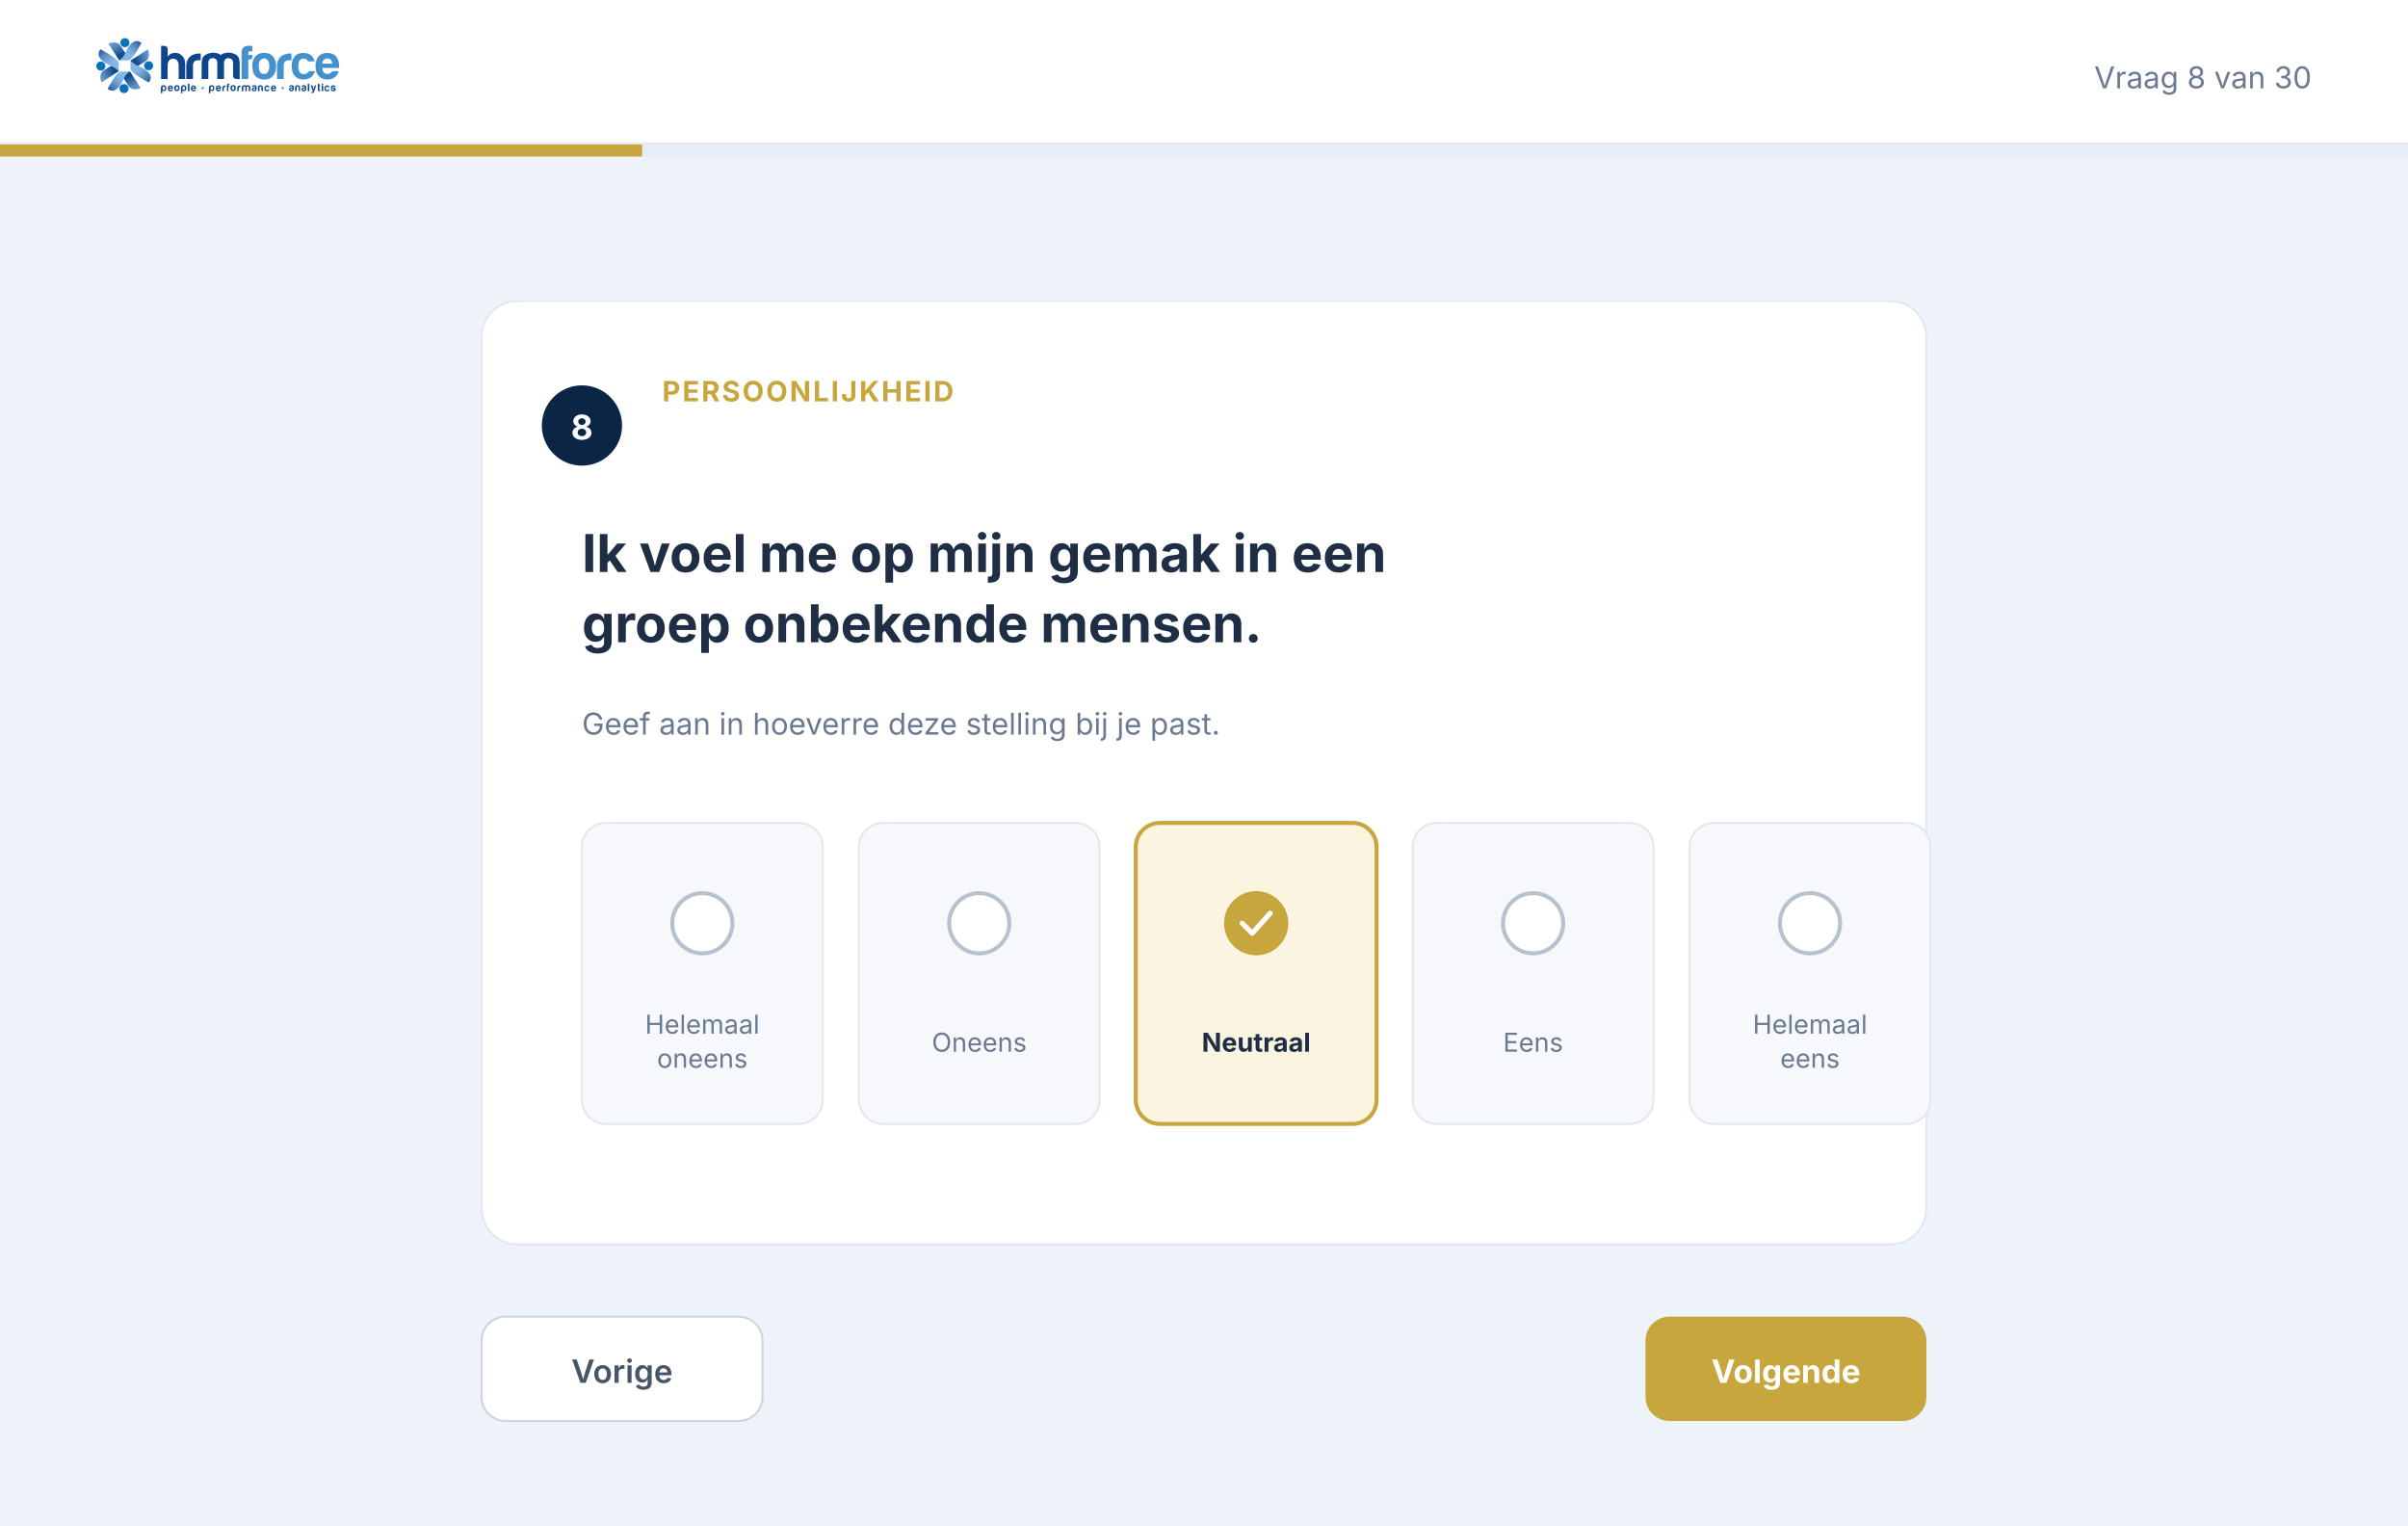
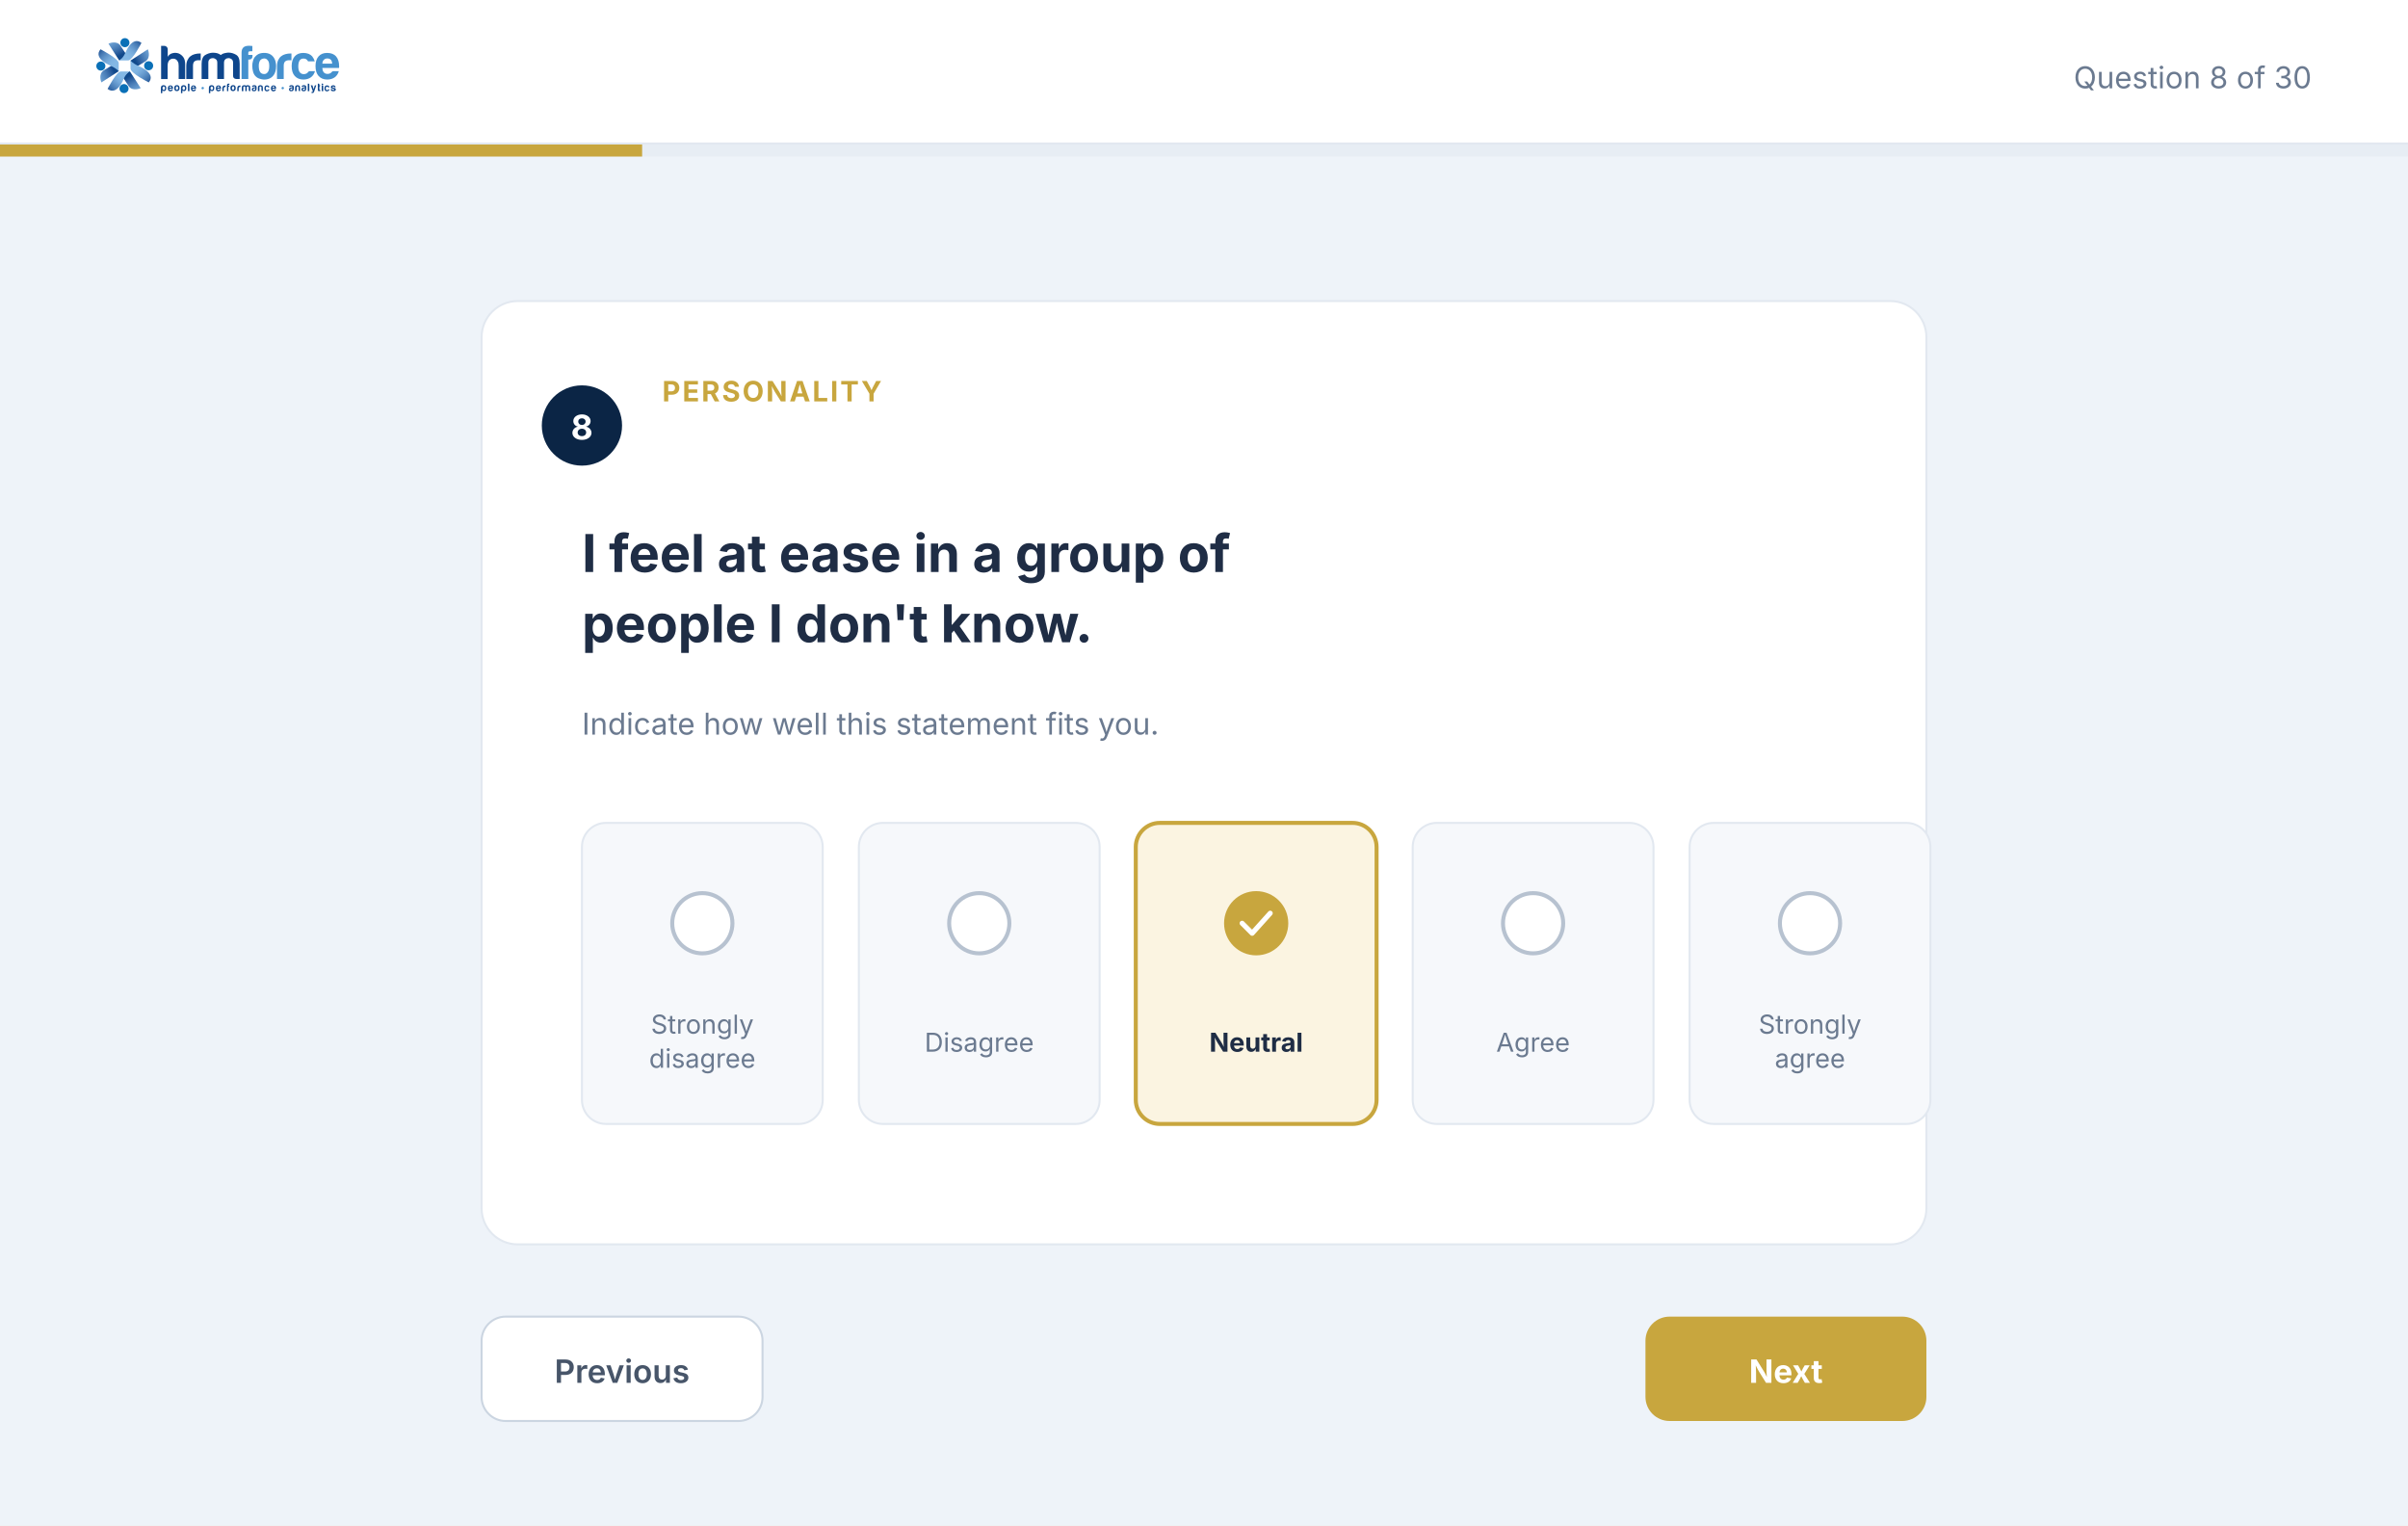
- <svg xmlns="http://www.w3.org/2000/svg" viewBox="0 0 1200 760" font-family="Inter, Segoe UI, Arial, sans-serif" role="img" aria-label="Voorbeeld van het vraagscherm van de hrmforce vragenlijst">
+ <svg xmlns="http://www.w3.org/2000/svg" viewBox="0 0 1200 760" font-family="Inter, Segoe UI, Arial, sans-serif" role="img" aria-label="Example of the hrmforce questionnaire question screen">
  <rect width="1200" height="760" fill="#EEF3F9" />
  <rect x="0" y="0" width="1200" height="72" fill="#FFFFFF" />
  <rect x="0" y="71" width="1200" height="1" fill="#E2E8F0" />
  <g transform="translate(48,19) scale(0.55)">
    <style type="text/css"> .st0{fill:#0E468C;} .st1{fill:#4591CE;} .st2{fill:url(#SVGID_1_);} .st3{fill:url(#SVGID_00000041267482969201277320000011676004090900070813_);} .st4{fill:url(#SVGID_00000144306899739107414480000012411539074238491052_);} .st5{fill:url(#SVGID_00000100347349085123008000000009338267687057571459_);} .st6{fill:#0A70B7;} .st7{fill:url(#SVGID_00000059277984011126092460000010400653105938874040_);} .st8{fill:url(#SVGID_00000088833721890740601420000012042617213019863223_);} .st9{fill:url(#SVGID_00000072260808754010315440000013491959279719050657_);} .st10{fill:url(#SVGID_00000000938048071514272790000013602773776282085567_);} </style>
    <g>
      <g>
        <path class="st0" d="M59.9,49.2c0,0.2-0.1,0.3-0.2,0.5c-0.1,0.1-0.3,0.2-0.5,0.2h-0.7V45c0-0.9,0.3-1.5,0.8-1.9 c0.5-0.3,1.1-0.5,1.7-0.5c0.3,0,0.7,0.1,1,0.2c0.3,0.1,0.6,0.3,0.8,0.5c0.4,0.5,0.6,1.2,0.6,2c0,0.8-0.2,1.5-0.6,2 c-0.4,0.5-0.9,0.7-1.5,0.7c-0.3,0-0.6-0.1-0.9-0.2c-0.3-0.1-0.5-0.3-0.6-0.6V49.2z M62.2,45.4c0-0.5-0.1-0.9-0.3-1.2 c-0.2-0.3-0.5-0.4-0.8-0.4c-0.4,0-0.6,0.1-0.8,0.4c-0.2,0.2-0.3,0.6-0.3,1.2c0,0.5,0.1,0.9,0.3,1.1c0.2,0.3,0.5,0.4,0.8,0.4 c0.3,0,0.6-0.1,0.8-0.4C62.1,46.2,62.2,45.9,62.2,45.4z" />
        <path class="st0" d="M68.4,46.4h1c-0.1,0.5-0.4,1-0.8,1.3c-0.4,0.3-0.9,0.5-1.5,0.5c-0.7,0-1.3-0.2-1.7-0.7 c-0.4-0.5-0.6-1.1-0.6-2c0-0.8,0.2-1.5,0.6-2c0.4-0.5,1-0.7,1.7-0.7c0.8,0,1.4,0.2,1.8,0.7c0.4,0.5,0.6,1.2,0.6,2 c0,0.1,0,0.1,0,0.1c0,0,0,0.1,0,0.1c0,0.1,0,0.1,0,0.1h-3.4c0,0.4,0.1,0.7,0.3,0.9c0.2,0.2,0.4,0.3,0.8,0.3c0.2,0,0.4,0,0.6-0.1 c0,0,0.1,0,0.1-0.1c0,0,0.1-0.1,0.1-0.1c0,0,0.1-0.1,0.1-0.2C68.2,46.4,68.3,46.4,68.4,46.4z M66.1,44.8h2c0-0.4-0.1-0.6-0.3-0.8 c-0.2-0.2-0.4-0.3-0.7-0.3c-0.3,0-0.5,0.1-0.7,0.3C66.2,44.2,66.1,44.5,66.1,44.8z" />
        <path class="st0" d="M71.4,47.5c-0.3-0.2-0.5-0.6-0.6-1c-0.1-0.4-0.2-0.8-0.2-1.2c0-0.4,0-0.7,0.1-1.1c0.1-0.4,0.3-0.6,0.5-0.9 c0.3-0.4,0.8-0.6,1.3-0.7c0.5-0.1,1,0,1.5,0.1c0.5,0.2,0.9,0.5,1.1,1c0.2,0.4,0.3,0.9,0.3,1.5c0,0.4,0,0.8-0.1,1.1 c-0.1,0.3-0.2,0.6-0.4,0.8c-0.3,0.4-0.7,0.7-1.2,0.8c-0.4,0.1-0.9,0.1-1.3,0C72,47.9,71.7,47.7,71.4,47.5z M72.4,44 c-0.3,0.3-0.4,0.7-0.4,1.3c0,0.6,0.1,1,0.3,1.2c0.1,0.1,0.2,0.2,0.4,0.3c0.2,0.1,0.4,0.1,0.6,0c0.2-0.1,0.4-0.2,0.5-0.4 c0.2-0.2,0.2-0.6,0.3-1.1c0-0.5-0.1-0.8-0.2-1.1c-0.2-0.2-0.3-0.4-0.5-0.5c-0.2-0.1-0.4-0.1-0.6,0C72.6,43.9,72.4,44,72.4,44z" />
        <path class="st0" d="M78.1,49.2c0,0.2-0.1,0.3-0.2,0.5c-0.1,0.1-0.3,0.2-0.5,0.2h-0.7V45c0-0.9,0.3-1.5,0.8-1.9 c0.5-0.3,1.1-0.5,1.7-0.5c0.3,0,0.7,0.1,1,0.2c0.3,0.1,0.6,0.3,0.8,0.5c0.4,0.5,0.6,1.2,0.6,2c0,0.8-0.2,1.5-0.6,2 c-0.4,0.5-0.9,0.7-1.5,0.7c-0.3,0-0.6-0.1-0.9-0.2c-0.3-0.1-0.5-0.3-0.6-0.6V49.2z M80.3,45.4c0-0.5-0.1-0.9-0.3-1.2 c-0.2-0.3-0.5-0.4-0.8-0.4c-0.4,0-0.6,0.1-0.8,0.4c-0.2,0.2-0.3,0.6-0.3,1.2c0,0.5,0.1,0.9,0.3,1.1c0.2,0.3,0.5,0.4,0.8,0.4 c0.3,0,0.6-0.1,0.8-0.4C80.2,46.2,80.3,45.9,80.3,45.4z" />
        <path class="st0" d="M83,41.2h0.7c0.2,0,0.3,0.1,0.5,0.2c0.1,0.1,0.2,0.3,0.2,0.5V48H83V41.2z" />
        <path class="st0" d="M89.3,46.4h1c-0.1,0.5-0.4,1-0.8,1.3c-0.4,0.3-0.9,0.5-1.5,0.5c-0.7,0-1.3-0.2-1.7-0.7 c-0.4-0.5-0.6-1.1-0.6-2c0-0.8,0.2-1.5,0.6-2c0.4-0.5,1-0.7,1.7-0.7c0.8,0,1.4,0.2,1.8,0.7c0.4,0.5,0.6,1.2,0.6,2 c0,0.1,0,0.1,0,0.1c0,0,0,0.1,0,0.1c0,0.1,0,0.1,0,0.1h-3.4c0,0.4,0.1,0.7,0.3,0.9c0.2,0.2,0.4,0.3,0.8,0.3c0.2,0,0.4,0,0.6-0.1 c0,0,0.1,0,0.1-0.1c0,0,0.1-0.1,0.1-0.1c0,0,0.1-0.1,0.1-0.2C89,46.4,89.1,46.4,89.3,46.4z M86.9,44.8h2c0-0.4-0.1-0.6-0.3-0.8 c-0.2-0.2-0.4-0.3-0.7-0.3c-0.3,0-0.5,0.1-0.7,0.3C87,44.2,86.9,44.5,86.9,44.8z" />
        <path class="st1" d="M95.3,45.3c0-0.6,0.5-1.1,1.1-1.1s1.1,0.5,1.1,1c0,0.6-0.5,1.1-1.1,1.1C95.7,46.4,95.3,45.9,95.3,45.3z" />
        <path class="st0" d="M103.4,49.2c0,0.2-0.1,0.3-0.2,0.5s-0.3,0.2-0.5,0.2h-0.7V45c0-0.9,0.3-1.5,0.8-1.9c0.5-0.3,1.1-0.5,1.7-0.5 c0.3,0,0.7,0.1,1,0.2c0.3,0.1,0.6,0.3,0.8,0.5c0.4,0.5,0.6,1.2,0.6,2c0,0.8-0.2,1.5-0.6,2c-0.4,0.5-0.9,0.7-1.5,0.7 c-0.3,0-0.6-0.1-0.9-0.2c-0.3-0.1-0.5-0.3-0.6-0.6V49.2z M105.7,45.4c0-0.5-0.1-0.9-0.3-1.2c-0.2-0.3-0.5-0.4-0.8-0.4 c-0.4,0-0.6,0.1-0.8,0.4c-0.2,0.2-0.3,0.6-0.3,1.2c0,0.5,0.1,0.9,0.3,1.1c0.2,0.3,0.5,0.4,0.8,0.4c0.3,0,0.6-0.1,0.8-0.4 C105.6,46.2,105.7,45.9,105.7,45.4z" />
        <path class="st0" d="M111.9,46.4h1c-0.1,0.5-0.4,1-0.8,1.3c-0.4,0.3-0.9,0.5-1.5,0.5c-0.7,0-1.3-0.2-1.7-0.7 c-0.4-0.5-0.6-1.1-0.6-2c0-0.8,0.2-1.5,0.6-2c0.4-0.5,1-0.7,1.7-0.7c0.8,0,1.4,0.2,1.8,0.7c0.4,0.5,0.6,1.2,0.6,2 c0,0.1,0,0.1,0,0.1c0,0,0,0.1,0,0.1c0,0.1,0,0.1,0,0.1h-3.4c0,0.4,0.1,0.7,0.3,0.9c0.2,0.2,0.4,0.3,0.8,0.3c0.2,0,0.4,0,0.6-0.1 c0,0,0.1,0,0.1-0.1c0,0,0.1-0.1,0.1-0.1c0,0,0.1-0.1,0.1-0.2C111.6,46.4,111.8,46.4,111.9,46.4z M109.6,44.8h2 c0-0.4-0.1-0.6-0.3-0.8c-0.2-0.2-0.4-0.3-0.7-0.3c-0.3,0-0.5,0.1-0.7,0.3C109.7,44.2,109.6,44.5,109.6,44.8z" />
        <path class="st0" d="M114.2,48v-2.5c0-0.5,0.1-0.9,0.2-1.3c0.2-0.3,0.4-0.6,0.6-0.8c0.2-0.2,0.5-0.3,0.9-0.4 c0.3-0.1,0.7-0.1,1-0.1c0,0,0.1,0,0.1,0c0,0,0.1,0,0.1,0v1.4h-0.5c-0.4,0-0.7,0.1-0.8,0.3c-0.2,0.2-0.3,0.5-0.3,0.9V48H114.2z" />
        <path class="st0" d="M118.4,48v-5.4c0-0.5,0.1-0.8,0.4-1.1c0.2-0.2,0.6-0.3,1.2-0.3c0.1,0,0.2,0,0.3,0c0.1,0,0.3,0,0.3,0v1.1h-0.4 c-0.2,0-0.3,0-0.4,0.1c-0.1,0.1-0.1,0.2-0.1,0.3v0.4h0.8v0.3c0,0.2-0.1,0.4-0.2,0.5c-0.1,0.1-0.3,0.2-0.5,0.2h-0.2V48H118.4z" />
        <path class="st0" d="M122.3,47.5c-0.3-0.2-0.5-0.6-0.6-1c-0.1-0.4-0.2-0.8-0.2-1.2c0-0.4,0-0.7,0.1-1.1c0.1-0.4,0.3-0.6,0.5-0.9 c0.3-0.4,0.8-0.6,1.3-0.7c0.5-0.1,1,0,1.5,0.1c0.5,0.2,0.9,0.5,1.1,1c0.2,0.4,0.3,0.9,0.3,1.5c0,0.4,0,0.8-0.1,1.1 c-0.1,0.3-0.2,0.6-0.4,0.8c-0.3,0.4-0.7,0.7-1.2,0.8c-0.4,0.1-0.9,0.1-1.3,0C123,47.9,122.6,47.7,122.3,47.5z M123.3,44 c-0.3,0.3-0.4,0.7-0.4,1.3c0,0.6,0.1,1,0.3,1.2c0.1,0.1,0.2,0.2,0.4,0.3c0.2,0.1,0.4,0.1,0.6,0c0.2-0.1,0.4-0.2,0.5-0.4 c0.2-0.2,0.2-0.6,0.3-1.1c0-0.5-0.1-0.8-0.2-1.1c-0.2-0.2-0.3-0.4-0.5-0.5c-0.2-0.1-0.4-0.1-0.6,0C123.5,43.9,123.4,44,123.3,44z" />
        <path class="st0" d="M127.7,48v-2.5c0-0.5,0.1-0.9,0.2-1.3c0.2-0.3,0.4-0.6,0.6-0.8c0.2-0.2,0.5-0.3,0.9-0.4s0.7-0.1,1-0.1 c0,0,0.1,0,0.1,0s0.1,0,0.1,0v1.4h-0.5c-0.4,0-0.7,0.1-0.8,0.3c-0.2,0.2-0.3,0.5-0.3,0.9V48H127.7z" />
        <path class="st0" d="M136.3,48H135v-3.1v-0.3c0-0.3-0.1-0.5-0.3-0.7c-0.2-0.1-0.4-0.2-0.6-0.2c-0.2,0-0.4,0.1-0.6,0.2 c-0.2,0.1-0.3,0.4-0.3,0.7V48h-1.4v-3.1c0-0.9,0.2-1.5,0.7-1.8c0.5-0.3,1-0.5,1.5-0.5c0.3,0,0.6,0,0.9,0.1 c0.3,0.1,0.5,0.2,0.8,0.4c0.2-0.2,0.4-0.3,0.7-0.4c0.3-0.1,0.5-0.1,0.8-0.1c0.6,0,1.1,0.2,1.6,0.5c0.5,0.3,0.7,0.9,0.7,1.8V48 h-0.7c-0.2,0-0.4-0.1-0.5-0.2c-0.1-0.1-0.2-0.3-0.2-0.5v-2.7c0-0.3-0.1-0.5-0.3-0.7c-0.2-0.1-0.4-0.2-0.6-0.2 c-0.2,0-0.4,0.1-0.6,0.2c-0.2,0.1-0.3,0.4-0.3,0.7v0.3V48z" />
        <path class="st0" d="M144.3,47.8c-0.3,0.1-0.6,0.2-0.9,0.3c-0.3,0-0.6,0-0.8,0c-0.5,0-0.9-0.1-1.2-0.4c-0.4-0.3-0.5-0.7-0.5-1.3 c0-0.5,0.2-0.9,0.5-1.2c0.3-0.2,0.7-0.4,1.2-0.5c0.1,0,0.1,0,0.2,0c0.1,0,0.2,0,0.3,0c0.6-0.1,0.9-0.2,0.9-0.5 c0-0.2-0.1-0.3-0.3-0.4c-0.2-0.1-0.4-0.1-0.6-0.1c-0.2,0-0.3,0-0.5,0.1c-0.1,0.1-0.2,0.2-0.3,0.3H141c0.1-0.4,0.2-0.7,0.5-1 c0.4-0.3,0.9-0.5,1.5-0.5c0.7,0,1.3,0.1,1.6,0.4c0.4,0.3,0.6,0.6,0.6,1.1v1.8c0,0.5-0.1,0.9-0.3,1.2 C144.8,47.4,144.6,47.6,144.3,47.8z M144,45.3c-0.2,0.1-0.4,0.2-0.8,0.3l-0.5,0.1c-0.2,0.1-0.4,0.2-0.5,0.3 c-0.1,0.1-0.1,0.3-0.1,0.4c0,0.2,0.1,0.4,0.2,0.5c0.1,0.1,0.3,0.2,0.5,0.2c0.4,0,0.7-0.1,0.9-0.3c0.2-0.2,0.3-0.5,0.3-0.9V45.3z" />
        <path class="st0" d="M151,48h-0.7c-0.2,0-0.4-0.1-0.5-0.2c-0.1-0.1-0.2-0.3-0.2-0.5v-2.7c0-0.3-0.1-0.5-0.3-0.7 c-0.2-0.1-0.4-0.2-0.6-0.2c-0.2,0-0.4,0.1-0.6,0.2c-0.2,0.1-0.3,0.4-0.3,0.7V48h-1.4v-3.1c0-0.9,0.2-1.5,0.7-1.8 c0.5-0.3,1-0.5,1.5-0.5c0.6,0,1.1,0.2,1.6,0.5c0.5,0.3,0.7,0.9,0.7,1.8V48z" />
        <path class="st0" d="M155.9,46.4h1c-0.1,0.5-0.4,1-0.8,1.3c-0.4,0.3-0.9,0.5-1.5,0.5c-0.7,0-1.3-0.2-1.7-0.7 c-0.4-0.5-0.6-1.1-0.6-2c0-0.8,0.2-1.5,0.6-2c0.4-0.5,1-0.7,1.7-0.7c0.8,0,1.4,0.2,1.8,0.7c0.2,0.3,0.4,0.6,0.5,1h-1.4 c-0.1-0.1-0.1-0.2-0.2-0.3c-0.2-0.2-0.4-0.3-0.7-0.3c-0.3,0-0.5,0.1-0.7,0.3c-0.2,0.3-0.4,0.7-0.4,1.3s0.1,1,0.4,1.3 c0.2,0.2,0.4,0.3,0.8,0.3c0.2,0,0.4,0,0.6-0.1c0,0,0.1,0,0.1-0.1c0,0,0.1-0.1,0.1-0.1c0,0,0.1-0.1,0.2-0.2 C155.7,46.4,155.8,46.4,155.9,46.4z" />
        <path class="st0" d="M161.8,46.4h1c-0.1,0.5-0.4,1-0.8,1.3c-0.4,0.3-0.9,0.5-1.5,0.5c-0.7,0-1.3-0.2-1.7-0.7 c-0.4-0.5-0.6-1.1-0.6-2c0-0.8,0.2-1.5,0.6-2c0.4-0.5,1-0.7,1.7-0.7c0.8,0,1.4,0.2,1.8,0.7c0.4,0.5,0.6,1.2,0.6,2 c0,0.1,0,0.1,0,0.1c0,0,0,0.1,0,0.1c0,0.1,0,0.1,0,0.1h-3.4c0,0.4,0.1,0.7,0.3,0.9c0.2,0.2,0.4,0.3,0.8,0.3c0.2,0,0.4,0,0.6-0.1 c0,0,0.1,0,0.1-0.1c0,0,0.1-0.1,0.1-0.1c0,0,0.1-0.1,0.1-0.2C161.5,46.4,161.7,46.4,161.8,46.4z M159.5,44.8h2 c0-0.4-0.1-0.6-0.3-0.8c-0.2-0.2-0.4-0.3-0.7-0.3c-0.3,0-0.5,0.1-0.7,0.3C159.6,44.2,159.5,44.5,159.5,44.8z" />
        <path class="st1" d="M167.8,45.3c0-0.6,0.5-1.1,1.1-1.1c0.6,0,1.1,0.5,1.1,1c0,0.6-0.5,1.1-1.1,1.1 C168.3,46.4,167.8,45.9,167.8,45.3z" />
        <path class="st0" d="M178,47.8c-0.3,0.1-0.6,0.2-0.9,0.3c-0.3,0-0.6,0-0.8,0c-0.5,0-0.9-0.1-1.2-0.4c-0.4-0.3-0.5-0.7-0.5-1.3 c0-0.5,0.2-0.9,0.5-1.2c0.3-0.2,0.7-0.4,1.2-0.5c0.1,0,0.1,0,0.2,0c0.1,0,0.2,0,0.3,0c0.6-0.1,0.9-0.2,0.9-0.5 c0-0.2-0.1-0.3-0.3-0.4c-0.2-0.1-0.4-0.1-0.6-0.1c-0.2,0-0.3,0-0.5,0.1s-0.2,0.2-0.3,0.3h-1.3c0.1-0.4,0.2-0.7,0.5-1 c0.4-0.3,0.9-0.5,1.5-0.5c0.7,0,1.3,0.1,1.6,0.4c0.4,0.3,0.6,0.6,0.6,1.1v1.8c0,0.5-0.1,0.9-0.3,1.2 C178.5,47.4,178.2,47.6,178,47.8z M177.6,45.3c-0.2,0.1-0.4,0.2-0.8,0.3l-0.5,0.1c-0.2,0.1-0.4,0.2-0.5,0.3 c-0.1,0.1-0.1,0.3-0.1,0.4c0,0.2,0.1,0.4,0.2,0.5c0.1,0.1,0.3,0.2,0.5,0.2c0.4,0,0.7-0.1,0.9-0.3c0.2-0.2,0.3-0.5,0.3-0.9V45.3z" />
        <path class="st0" d="M184.7,48H184c-0.2,0-0.4-0.1-0.5-0.2c-0.1-0.1-0.2-0.3-0.2-0.5v-2.7c0-0.3-0.1-0.5-0.3-0.7 c-0.2-0.1-0.4-0.2-0.6-0.2c-0.2,0-0.4,0.1-0.6,0.2c-0.2,0.1-0.3,0.4-0.3,0.7V48h-1.4v-3.1c0-0.9,0.2-1.5,0.7-1.8 c0.5-0.3,1-0.5,1.5-0.5c0.6,0,1.1,0.2,1.6,0.5c0.5,0.3,0.7,0.9,0.7,1.8V48z" />
        <path class="st0" d="M189.3,47.8c-0.3,0.1-0.6,0.2-0.9,0.3c-0.3,0-0.6,0-0.8,0c-0.5,0-0.9-0.1-1.2-0.4c-0.4-0.3-0.5-0.7-0.5-1.3 c0-0.5,0.2-0.9,0.5-1.2c0.3-0.2,0.7-0.4,1.2-0.5c0.1,0,0.1,0,0.2,0c0.1,0,0.2,0,0.3,0c0.6-0.1,0.9-0.2,0.9-0.5 c0-0.2-0.1-0.3-0.3-0.4c-0.2-0.1-0.4-0.1-0.6-0.1c-0.2,0-0.3,0-0.5,0.1s-0.2,0.2-0.3,0.3H186c0.1-0.4,0.2-0.7,0.5-1 c0.4-0.3,0.9-0.5,1.5-0.5c0.7,0,1.3,0.1,1.6,0.4c0.4,0.3,0.6,0.6,0.6,1.1v1.8c0,0.5-0.1,0.9-0.3,1.2 C189.8,47.4,189.6,47.6,189.3,47.8z M189,45.3c-0.2,0.1-0.4,0.2-0.8,0.3l-0.5,0.1c-0.2,0.1-0.4,0.2-0.5,0.3 c-0.1,0.1-0.1,0.3-0.1,0.4c0,0.2,0.1,0.4,0.2,0.5c0.1,0.1,0.3,0.2,0.5,0.2c0.4,0,0.7-0.1,0.9-0.3c0.2-0.2,0.3-0.5,0.3-0.9V45.3z" />
        <path class="st0" d="M191.6,41.2h0.7c0.2,0,0.3,0.1,0.5,0.2c0.1,0.1,0.2,0.3,0.2,0.5V48h-1.4V41.2z" />
        <path class="st0" d="M195,49.8v-1.1h0.4c0.3,0,0.5-0.1,0.6-0.2c0.2-0.1,0.2-0.3,0.1-0.6l-1.8-5.2h1.5l1.1,3.7l0.9-3.2 c0.1-0.3,0.3-0.5,0.6-0.5h0.9l-2,5.9c-0.2,0.4-0.4,0.7-0.6,0.9c-0.2,0.2-0.6,0.2-1.2,0.2c0,0-0.1,0-0.1,0s-0.1,0-0.1,0 c0,0-0.1,0-0.1,0C195.1,49.8,195,49.8,195,49.8z" />
        <path class="st0" d="M202.9,48c-0.4,0-0.9,0-1.4,0c-0.5,0-0.8-0.4-0.8-1v-5.8h0.7c0.2,0,0.3,0.1,0.5,0.2c0.1,0.1,0.2,0.3,0.2,0.5 v0.9h0.8V43c0,0.2-0.1,0.4-0.2,0.5c-0.1,0.1-0.3,0.2-0.5,0.2h-0.1v2.9c0,0.2,0.1,0.3,0.4,0.3h0.4V48z" />
        <path class="st0" d="M204.2,41.2h0.7c0.2,0,0.3,0.1,0.5,0.2c0.1,0.1,0.2,0.3,0.2,0.5v0.4h-1.4V41.2z M204.2,42.7h0.7 c0.2,0,0.3,0.1,0.5,0.2c0.1,0.1,0.2,0.3,0.2,0.5V48h-1.4V42.7z" />
        <path class="st0" d="M210.3,46.4h1c-0.1,0.5-0.4,1-0.8,1.3c-0.4,0.3-0.9,0.5-1.5,0.5c-0.7,0-1.3-0.2-1.7-0.7 c-0.4-0.5-0.6-1.1-0.6-2c0-0.8,0.2-1.5,0.6-2c0.4-0.5,1-0.7,1.7-0.7c0.8,0,1.4,0.2,1.8,0.7c0.2,0.3,0.4,0.6,0.5,1h-1.4 c-0.1-0.1-0.1-0.2-0.2-0.3c-0.2-0.2-0.4-0.3-0.7-0.3c-0.3,0-0.5,0.1-0.7,0.3c-0.2,0.3-0.4,0.7-0.4,1.3s0.1,1,0.4,1.3 c0.2,0.2,0.4,0.3,0.8,0.3c0.2,0,0.4,0,0.6-0.1c0,0,0.1,0,0.1-0.1c0,0,0.1-0.1,0.1-0.1c0,0,0.1-0.1,0.2-0.2 C210,46.4,210.1,46.4,210.3,46.4z" />
        <path class="st0" d="M212.4,46.2h1.3c0,0.3,0.1,0.5,0.3,0.6c0.2,0.1,0.5,0.2,0.8,0.2c0.2,0,0.4,0,0.6-0.1c0.2-0.1,0.2-0.2,0.2-0.4 c0-0.2-0.3-0.4-0.8-0.5c-0.2,0-0.4-0.1-0.5-0.1c-0.7-0.2-1.2-0.4-1.4-0.6c-0.3-0.2-0.4-0.5-0.4-0.9c0-0.5,0.2-0.9,0.6-1.2 c0.4-0.3,0.9-0.5,1.5-0.5c0.7,0,1.2,0.2,1.6,0.5c0.4,0.3,0.6,0.8,0.6,1.3H216c-0.2,0-0.4-0.1-0.6-0.3c-0.1-0.1-0.1-0.1-0.2-0.2 c-0.2-0.1-0.4-0.2-0.6-0.2c-0.3,0-0.5,0-0.6,0.1c-0.1,0.1-0.2,0.2-0.2,0.4c0,0.2,0.3,0.4,1,0.5c0.1,0,0.1,0,0.2,0.1 c0.1,0,0.1,0,0.2,0c0.7,0.2,1.1,0.4,1.4,0.6c0.2,0.2,0.4,0.5,0.4,0.9c0,0.6-0.2,1-0.6,1.3c-0.4,0.3-1,0.4-1.8,0.4 c-0.7,0-1.3-0.2-1.7-0.5C212.6,47.3,212.4,46.9,212.4,46.2L212.4,46.2z" />
      </g>
      <g>
        <g>
          <path class="st0" d="M73.3,20.4c-0.9-1.2-2.1-1.8-3.6-1.8c-1.6,0-2.9,0.6-3.8,1.7c-0.9,1.2-1.3,2.8-1.3,4.8v12h-5.9V7h3 c0.8,0,1.5,0.3,2.1,0.9c0.6,0.6,0.9,1.3,0.9,2.1v6.9c1-1.7,2.5-2.9,4.5-3.3c1.9-0.5,3.8-0.3,5.5,0.3c1.6,0.7,3,1.8,4.1,3.3 c1.1,1.5,1.7,3.6,1.7,6.3V37h-5.9V25c0-0.9-0.1-1.7-0.2-2.4C74.2,21.9,73.8,21.1,73.3,20.4z" />
          <path class="st0" d="M81.5,37V25.8c0-2.3,0.3-4.2,1-5.7c0.7-1.5,1.6-2.8,2.8-3.7c1.1-0.9,2.4-1.5,3.9-1.9c1.5-0.4,3-0.6,4.6-0.6 c0.1,0,0.3,0,0.4,0s0.3,0,0.4,0V20h-2c-1.7,0-2.9,0.4-3.8,1.2c-0.8,0.8-1.2,2.1-1.2,3.8v12H81.5z" />
          <path class="st0" d="M115.6,37h-6V23.4v-1.2c0-1.4-0.4-2.4-1.3-3.1c-0.8-0.6-1.8-1-2.8-1c-1,0-2,0.3-2.8,1 c-0.8,0.6-1.2,1.7-1.2,3.1V37h-6.1V23.4c0-4,1-6.6,3.1-8c2.1-1.3,4.4-2.1,6.9-2.2c1.3,0,2.6,0.1,3.9,0.4c1.3,0.3,2.4,0.9,3.5,1.7 c0.9-0.8,1.9-1.3,3.1-1.6c1.2-0.3,2.4-0.5,3.7-0.6c2.6,0,4.9,0.7,7.1,2c2.2,1.3,3.2,4,3.2,8.1V37h-3.1c-0.9,0-1.6-0.3-2.1-0.8 c-0.6-0.6-0.8-1.3-0.8-2.1V22.2c0-1.4-0.4-2.4-1.3-3.1c-0.8-0.6-1.8-1-2.8-1s-2,0.3-2.8,1c-0.8,0.6-1.3,1.7-1.3,3.1v1.2V37z" />
          <path class="st1" d="M131.6,37V13.1c0-2.1,0.6-3.7,1.7-4.7c1-1,2.8-1.5,5.2-1.5c0.6,0,1,0,1.4,0.1c0.6,0,1.1,0,1.5,0.1v4.8h-1.6 c-0.8,0-1.4,0.1-1.7,0.3c-0.3,0.2-0.4,0.7-0.4,1.4v1.6h3.8v1.3c0,0.9-0.3,1.6-0.9,2.1c-0.6,0.6-1.3,0.8-2,0.8h-0.9V37H131.6z" />
          <path class="st1" d="M144.7,34.9c-1.2-1-2.1-2.5-2.6-4.2c-0.5-1.8-0.8-3.6-0.8-5.5c0-1.6,0.2-3.1,0.7-4.7 c0.4-1.6,1.1-2.9,2.1-3.9c1.5-1.7,3.5-2.8,5.9-3.1c2.4-0.3,4.5-0.1,6.5,0.6c2.2,0.9,3.8,2.4,4.9,4.5c1,1.9,1.5,4.2,1.5,6.7 c0,1.9-0.2,3.5-0.6,4.8c-0.4,1.3-0.9,2.5-1.6,3.4c-1.4,1.9-3.2,3.1-5.3,3.6c-1.9,0.5-3.9,0.6-5.8,0.1 C147.4,36.7,145.8,36,144.7,34.9z M148.9,19.6c-1.2,1.3-1.8,3.3-1.7,6c0.1,2.7,0.6,4.5,1.5,5.5c0.3,0.5,1,0.9,1.8,1.2 c0.9,0.3,1.8,0.3,2.7,0.1c0.9-0.3,1.7-0.9,2.4-2c0.7-1,1.1-2.7,1.1-5.1c0-2.1-0.3-3.7-1-4.7c-0.7-1-1.4-1.7-2.3-2 c-0.9-0.3-1.7-0.3-2.6,0S149.3,19.2,148.9,19.6z" />
          <path class="st1" d="M163.7,37V25.8c0-2.3,0.3-4.2,1-5.7c0.7-1.5,1.6-2.8,2.8-3.7c1.1-0.9,2.4-1.5,3.9-1.9c1.5-0.4,3-0.6,4.6-0.6 c0.1,0,0.3,0,0.4,0c0.2,0,0.3,0,0.4,0V20h-2c-1.7,0-2.9,0.4-3.8,1.2c-0.8,0.8-1.2,2.1-1.2,3.8v12H163.7z" />
          <path class="st1" d="M193.7,29.9h4.4c-0.6,2.4-1.9,4.3-3.7,5.6c-1.8,1.3-4.1,2-6.8,2c-3.3,0-5.9-1.1-7.8-3.2 c-1.9-2.1-2.8-5.1-2.8-9c0-3.7,0.9-6.6,2.7-8.7c1.9-2.2,4.5-3.2,7.8-3.2c3.5,0,6.2,1,8.1,3.1c1,1.3,1.8,2.8,2.3,4.5h-6.1 c-0.3-0.6-0.6-1-0.9-1.3c-0.8-0.8-1.8-1.2-3.2-1.2c-1.3,0-2.3,0.4-3.1,1.2c-1,1.2-1.6,3.1-1.6,5.8c0,2.7,0.5,4.6,1.6,5.7 c0.8,0.9,1.9,1.4,3.4,1.4c1,0,1.8-0.2,2.5-0.6c0.2-0.1,0.3-0.2,0.5-0.3c0.1-0.1,0.3-0.3,0.5-0.5c0.1-0.2,0.3-0.4,0.7-0.7 C192.5,30,193,29.9,193.7,29.9z" />
          <path class="st1" d="M215.3,29.9h4.4c-0.6,2.4-1.9,4.3-3.7,5.6c-1.8,1.3-4.1,2-6.8,2c-3.3,0-5.9-1.1-7.8-3.2 c-1.9-2.1-2.8-5.1-2.8-9c0-3.7,0.9-6.6,2.7-8.7c1.9-2.2,4.5-3.2,7.8-3.2c3.5,0,6.2,1,8.1,3.1c1.9,2.2,2.8,5.2,2.8,9 c0,0.2,0,0.4,0,0.6c0,0.2,0,0.3,0,0.3c0,0.3,0,0.5-0.1,0.6h-15.1c0.1,1.8,0.5,3.1,1.3,4c0.8,0.9,1.9,1.4,3.4,1.4 c1,0,1.8-0.2,2.5-0.6c0.2-0.1,0.3-0.2,0.5-0.3c0.1-0.1,0.3-0.3,0.5-0.5c0.1-0.2,0.3-0.4,0.7-0.7C214,30,214.6,29.9,215.3,29.9z M204.8,23.1h8.9c-0.1-1.6-0.5-2.7-1.2-3.5c-0.8-0.8-1.8-1.2-3.2-1.2c-1.3,0-2.3,0.4-3.1,1.2C205.3,20.4,204.9,21.6,204.8,23.1z" />
        </g>
      </g>
      <g>
        <linearGradient id="SVGID_1_" gradientUnits="userSpaceOnUse" x1="269.058" y1="-33.96" x2="244.245" y2="-13.046" gradientTransform="matrix(0.1802 -0.7132 0.719 0.148 5.1692 231.5801)">
          <stop offset="0" style="stop-color:#11498B" />
          <stop offset="0.134" style="stop-color:#2B5E9E" />
          <stop offset="0.323" style="stop-color:#487CB6" />
          <stop offset="0.509" style="stop-color:#6195CA" />
          <stop offset="0.687" style="stop-color:#74A8D9" />
          <stop offset="0.854" style="stop-color:#80B4E2" />
          <stop offset="1" style="stop-color:#84B8E5" />
        </linearGradient>
        <path class="st2" d="M40.2,45.3c0,0-7.2,3.4-10.9-1.8l-5.2-8c0,0,4.9-5.4,6.3-5.4L40.2,45.3z" />
        <linearGradient id="SVGID_00000177453826184911420550000004482426704577864588_" gradientUnits="userSpaceOnUse" x1="277.832" y1="81.513" x2="281.783" y2="109.16" gradientTransform="matrix(-0.4519 -0.553 0.5583 -0.4459 89.9572 238.7165)">
          <stop offset="0" style="stop-color:#11498B" />
          <stop offset="0.134" style="stop-color:#2B5E9E" />
          <stop offset="0.323" style="stop-color:#487CB6" />
          <stop offset="0.509" style="stop-color:#6195CA" />
          <stop offset="0.687" style="stop-color:#74A8D9" />
          <stop offset="0.854" style="stop-color:#80B4E2" />
          <stop offset="1" style="stop-color:#84B8E5" />
        </linearGradient>
        <path style="fill:url(#SVGID_00000177453826184911420550000004482426704577864588_);" d="M10.2,46c0,0,8.1-15.9,12-15.8l8.1,0 c0,0-2.8,0.8-5.5,6.7C24.9,36.8,19,52.6,10.2,46z" />
        <g>
          <linearGradient id="SVGID_00000052093404776364732160000007170217534415376011_" gradientUnits="userSpaceOnUse" x1="130.088" y1="311.549" x2="105.355" y2="332.395" gradientTransform="matrix(-0.1802 0.7132 -0.719 -0.148 269.3591 -31.1578)">
            <stop offset="0" style="stop-color:#11498B" />
            <stop offset="0.134" style="stop-color:#2B5E9E" />
            <stop offset="0.323" style="stop-color:#487CB6" />
            <stop offset="0.509" style="stop-color:#6195CA" />
            <stop offset="0.687" style="stop-color:#74A8D9" />
            <stop offset="0.854" style="stop-color:#80B4E2" />
            <stop offset="1" style="stop-color:#84B8E5" />
          </linearGradient>
          <path style="fill:url(#SVGID_00000052093404776364732160000007170217534415376011_);" d="M11,5c0,0,7.2-3.4,10.9,1.8l5.2,8 c0,0-5,5.4-6.4,5.4L11,5z" />
          <linearGradient id="SVGID_00000087381027486974030150000013365315481581006256_" gradientUnits="userSpaceOnUse" x1="-81.699" y1="190.55" x2="-77.745" y2="218.226" gradientTransform="matrix(0.4519 0.553 -0.5583 0.4459 184.5719 -38.2942)">
            <stop offset="0" style="stop-color:#11498B" />
            <stop offset="0.134" style="stop-color:#2B5E9E" />
            <stop offset="0.323" style="stop-color:#487CB6" />
            <stop offset="0.509" style="stop-color:#6195CA" />
            <stop offset="0.687" style="stop-color:#74A8D9" />
            <stop offset="0.854" style="stop-color:#80B4E2" />
            <stop offset="1" style="stop-color:#84B8E5" />
          </linearGradient>
          <path style="fill:url(#SVGID_00000087381027486974030150000013365315481581006256_);" d="M40.9,4.3c0,0-8,15.8-12,15.9l-8.2,0 c0,0,2.8-0.8,5.5-6.7C26.3,13.4,32.2-2.4,40.9,4.3z" />
          <path class="st6" d="M30,4.1c0,2.3-1.8,4.1-4.1,4.1c-2.3,0-4.1-1.8-4.1-4.1c0-2.3,1.8-4.1,4.1-4.1C28.2,0,30,1.8,30,4.1z" />
        </g>
        <path class="st6" d="M29.2,45.7c0,2.3-1.8,4.1-4.1,4.1c-2.3,0-4.1-1.8-4.1-4.1c0-2.3,1.8-4.1,4.1-4.1 C27.4,41.6,29.2,43.5,29.2,45.7z" />
        <g>
          <linearGradient id="SVGID_00000156580592513644281620000015722594166023263888_" gradientUnits="userSpaceOnUse" x1="208.298" y1="-5.744" x2="182.784" y2="15.761" gradientTransform="matrix(-0.7075 -0.2013 0.1694 -0.7143 183.7788 58.7082)">
            <stop offset="0" style="stop-color:#11498B" />
            <stop offset="0.134" style="stop-color:#2B5E9E" />
            <stop offset="0.323" style="stop-color:#487CB6" />
            <stop offset="0.509" style="stop-color:#6195CA" />
            <stop offset="0.687" style="stop-color:#74A8D9" />
            <stop offset="0.854" style="stop-color:#80B4E2" />
            <stop offset="1" style="stop-color:#84B8E5" />
          </linearGradient>
          <path style="fill:url(#SVGID_00000156580592513644281620000015722594166023263888_);" d="M46.7,10.1c0,0,3.2,7.3-2.1,10.9l-8.2,5 c0,0-5.5-4.4-5.4-5.7L46.7,10.1z" />
          <linearGradient id="SVGID_00000132046858508216288560000012615281538341019794_" gradientUnits="userSpaceOnUse" x1="214.239" y1="46.295" x2="218.128" y2="73.508" gradientTransform="matrix(-0.5955 0.432 -0.457 -0.5745 199.068 -25.3704)">
            <stop offset="0" style="stop-color:#11498B" />
            <stop offset="0.134" style="stop-color:#2B5E9E" />
            <stop offset="0.323" style="stop-color:#487CB6" />
            <stop offset="0.509" style="stop-color:#6195CA" />
            <stop offset="0.687" style="stop-color:#74A8D9" />
            <stop offset="0.854" style="stop-color:#80B4E2" />
            <stop offset="1" style="stop-color:#84B8E5" />
          </linearGradient>
          <path style="fill:url(#SVGID_00000132046858508216288560000012615281538341019794_);" d="M47.5,40.1c0,0-16.7-8.3-16.5-12.6v-7.3 c0,0,0.9,2,7.1,5C38.2,25.1,54.7,31.7,47.5,40.1z" />
          <path class="st6" d="M51.5,25c0-2.3-1.8-4.1-4.1-4.1c-2.3,0-4.1,1.8-4.1,4.1c0,2.3,1.8,4.1,4.1,4.1C49.7,29.1,51.5,27.3,51.5,25z " />
        </g>
        <g>
          <linearGradient id="SVGID_00000162339224336054637460000010430758673179698091_" gradientUnits="userSpaceOnUse" x1="0.575" y1="59.678" x2="-24.953" y2="81.195" gradientTransform="matrix(0.7075 0.2013 -0.1694 0.7143 25.5608 -13.4076)">
            <stop offset="0" style="stop-color:#11498B" />
            <stop offset="0.134" style="stop-color:#2B5E9E" />
            <stop offset="0.323" style="stop-color:#487CB6" />
            <stop offset="0.509" style="stop-color:#6195CA" />
            <stop offset="0.687" style="stop-color:#74A8D9" />
            <stop offset="0.854" style="stop-color:#80B4E2" />
            <stop offset="1" style="stop-color:#84B8E5" />
          </linearGradient>
          <path style="fill:url(#SVGID_00000162339224336054637460000010430758673179698091_);" d="M4.6,40.1c0,0-3.2-7.3,2.1-10.9l8.2-5 c0,0,5.5,4.4,5.4,5.8L4.6,40.1z" />
          <linearGradient id="SVGID_00000137104354660818977830000010000540163225977016_" gradientUnits="userSpaceOnUse" x1="41.772" y1="-74.845" x2="45.668" y2="-47.582" gradientTransform="matrix(0.5955 -0.432 0.457 0.5745 10.2739 70.6707)">
            <stop offset="0" style="stop-color:#11498B" />
            <stop offset="0.134" style="stop-color:#2B5E9E" />
            <stop offset="0.323" style="stop-color:#487CB6" />
            <stop offset="0.509" style="stop-color:#6195CA" />
            <stop offset="0.687" style="stop-color:#74A8D9" />
            <stop offset="0.854" style="stop-color:#80B4E2" />
            <stop offset="1" style="stop-color:#84B8E5" />
          </linearGradient>
          <path style="fill:url(#SVGID_00000137104354660818977830000010000540163225977016_);" d="M3.8,10.1c0,0,16.9,8.7,16.5,12.6l0,7.4 c0,0-1-2.1-7.2-5C13.1,25.1-3.4,18.5,3.8,10.1z" />
          <path class="st6" d="M8.2,25.3c0,2.3-1.8,4.1-4.1,4.1c-2.3,0-4.1-1.8-4.1-4.1c0-2.3,1.8-4.1,4.1-4.1C6.4,21.2,8.2,23,8.2,25.3z" />
        </g>
      </g>
    </g>
  </g>
-   <text x="1152" y="44" text-anchor="end" font-size="15" fill="#6B7A90">Vraag 8 van 30</text>
+   <text x="1152" y="44" text-anchor="end" font-size="15" fill="#6B7A90">Question 8 of 30</text>
  <rect x="0" y="72" width="1200" height="6" fill="#E7EDF4" />
  <rect x="0" y="72" width="320" height="6" fill="#C8A63E" />
  <rect x="240" y="150" width="720" height="470" rx="18" fill="#FFFFFF" stroke="#E2E8F0" />
  <circle cx="290" cy="212" r="20" fill="#0B2545" />
  <text x="290" y="219" text-anchor="middle" font-size="17" font-weight="700" fill="#FFFFFF">8</text>
-   <text x="330" y="200" font-size="14" font-weight="700" letter-spacing="1" fill="#C8A63E">PERSOONLIJKHEID</text>
-   <text x="290" y="285" font-size="26" font-weight="700" fill="#1F2D45">Ik voel me op mijn gemak in een</text>
-   <text x="290" y="320" font-size="26" font-weight="700" fill="#1F2D45">groep onbekende mensen.</text>
-   <text x="290" y="366" font-size="15" fill="#6B7A90">Geef aan in hoeverre deze stelling bij je past.</text>
+   <text x="330" y="200" font-size="14" font-weight="700" letter-spacing="1" fill="#C8A63E">PERSONALITY</text>
+   <text x="290" y="285" font-size="26" font-weight="700" fill="#1F2D45">I feel at ease in a group of</text>
+   <text x="290" y="320" font-size="26" font-weight="700" fill="#1F2D45">people I don't know.</text>
+   <text x="290" y="366" font-size="15" fill="#6B7A90">Indicate how well this statement fits you.</text>
  <g>
    <rect x="290" y="410" width="120" height="150" rx="12" fill="#F6F8FB" stroke="#E2E8F0" />
    <rect x="428" y="410" width="120" height="150" rx="12" fill="#F6F8FB" stroke="#E2E8F0" />
    <rect x="566" y="410" width="120" height="150" rx="12" fill="#FBF4E1" stroke="#C8A63E" stroke-width="2" />
    <rect x="704" y="410" width="120" height="150" rx="12" fill="#F6F8FB" stroke="#E2E8F0" />
    <rect x="842" y="410" width="120" height="150" rx="12" fill="#F6F8FB" stroke="#E2E8F0" />
    <circle cx="350" cy="460" r="15" fill="#FFFFFF" stroke="#B7C2D0" stroke-width="2" />
    <circle cx="488" cy="460" r="15" fill="#FFFFFF" stroke="#B7C2D0" stroke-width="2" />
    <circle cx="626" cy="460" r="15" fill="#C8A63E" stroke="#C8A63E" stroke-width="2" />
    <path d="M619 460 l5 5 l9 -10" fill="none" stroke="#FFFFFF" stroke-width="2.5" stroke-linecap="round" stroke-linejoin="round" />
    <circle cx="764" cy="460" r="15" fill="#FFFFFF" stroke="#B7C2D0" stroke-width="2" />
    <circle cx="902" cy="460" r="15" fill="#FFFFFF" stroke="#B7C2D0" stroke-width="2" />
-     <text x="350" y="515" text-anchor="middle" font-size="13" fill="#6B7A90">Helemaal</text>
-     <text x="350" y="532" text-anchor="middle" font-size="13" fill="#6B7A90">oneens</text>
-     <text x="488" y="524" text-anchor="middle" font-size="13" fill="#6B7A90">Oneens</text>
-     <text x="626" y="524" text-anchor="middle" font-size="13" font-weight="700" fill="#1F2D45">Neutraal</text>
-     <text x="764" y="524" text-anchor="middle" font-size="13" fill="#6B7A90">Eens</text>
-     <text x="902" y="515" text-anchor="middle" font-size="13" fill="#6B7A90">Helemaal</text>
-     <text x="902" y="532" text-anchor="middle" font-size="13" fill="#6B7A90">eens</text>
+     <text x="350" y="515" text-anchor="middle" font-size="13" fill="#6B7A90">Strongly</text>
+     <text x="350" y="532" text-anchor="middle" font-size="13" fill="#6B7A90">disagree</text>
+     <text x="488" y="524" text-anchor="middle" font-size="13" fill="#6B7A90">Disagree</text>
+     <text x="626" y="524" text-anchor="middle" font-size="13" font-weight="700" fill="#1F2D45">Neutral</text>
+     <text x="764" y="524" text-anchor="middle" font-size="13" fill="#6B7A90">Agree</text>
+     <text x="902" y="515" text-anchor="middle" font-size="13" fill="#6B7A90">Strongly</text>
+     <text x="902" y="532" text-anchor="middle" font-size="13" fill="#6B7A90">agree</text>
  </g>
  <rect x="240" y="656" width="140" height="52" rx="12" fill="#FFFFFF" stroke="#CBD5E1" />
-   <text x="310" y="689" text-anchor="middle" font-size="16" font-weight="600" fill="#475569">Vorige</text>
+   <text x="310" y="689" text-anchor="middle" font-size="16" font-weight="600" fill="#475569">Previous</text>
  <rect x="820" y="656" width="140" height="52" rx="12" fill="#C8A63E" />
-   <text x="890" y="689" text-anchor="middle" font-size="16" font-weight="700" fill="#FFFFFF">Volgende</text>
+   <text x="890" y="689" text-anchor="middle" font-size="16" font-weight="700" fill="#FFFFFF">Next</text>
</svg>
